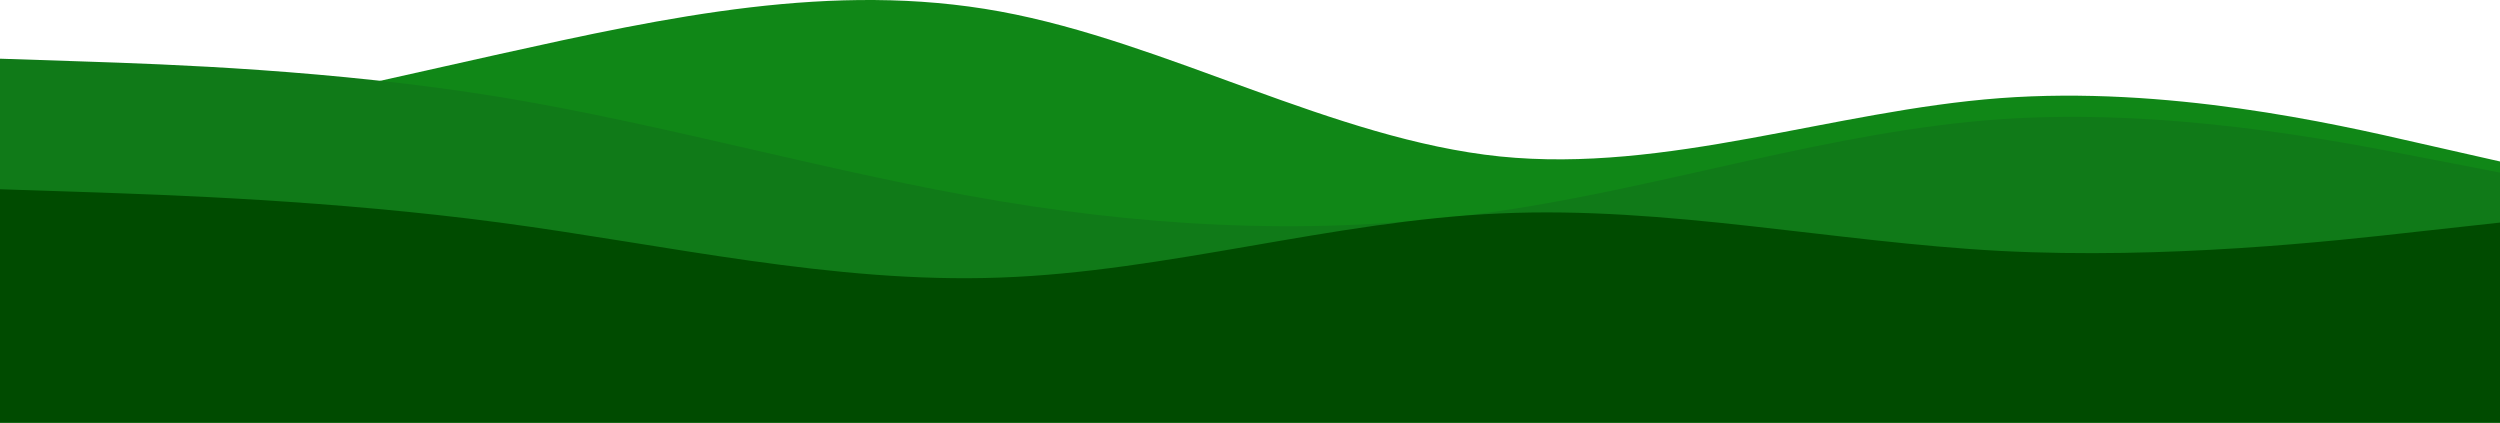
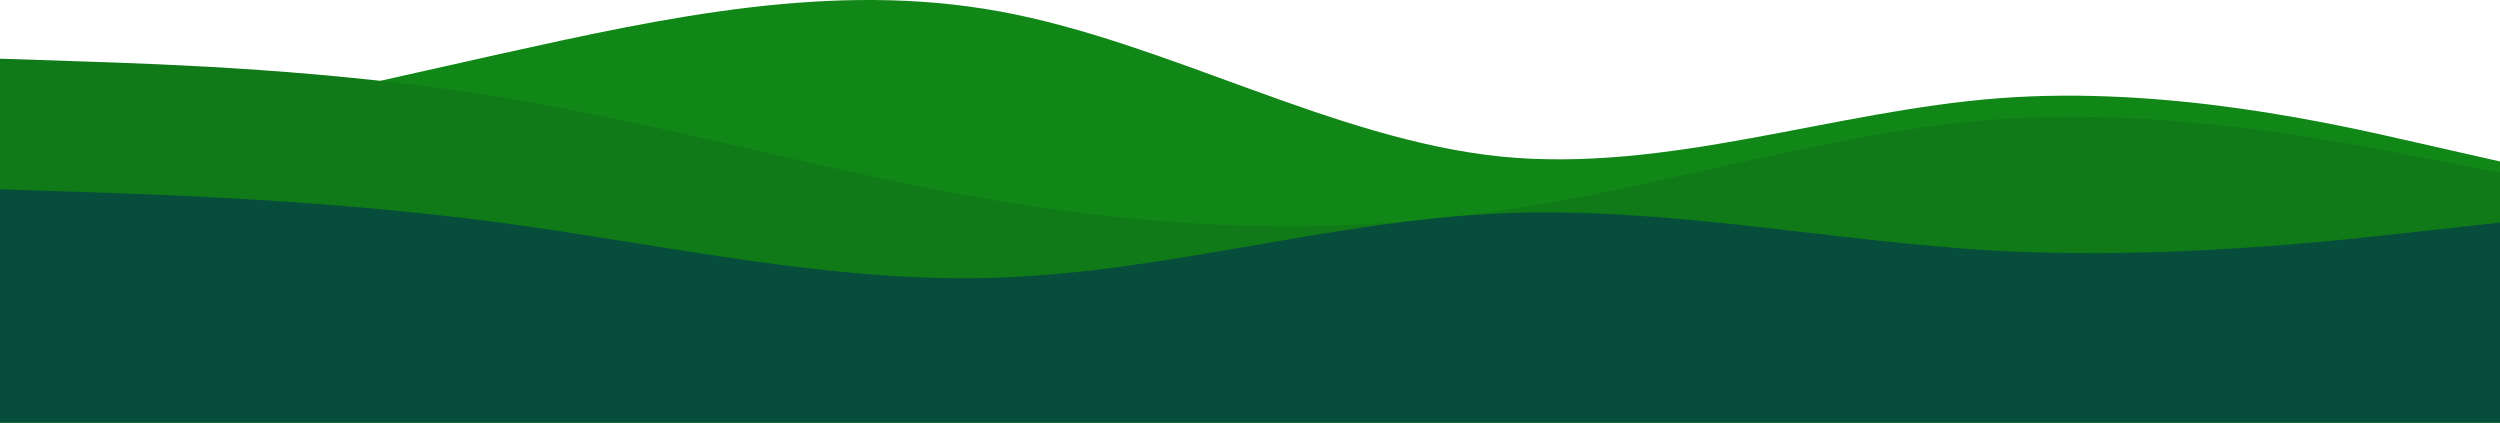
<svg xmlns="http://www.w3.org/2000/svg" id="visual" version="1.1" viewBox="0 448.87 900 152.13">
  <path d="M0 509L30 502.2C60 495.3 120 481.7 180 468.3C240 455 300 442 360 453C420 464 480 499 540 505.2C600 511.3 660 488.7 720 484.2C780 479.7 840 493.3 870 500.2L900 507L900 601L870 601C840 601 780 601 720 601C660 601 600 601 540 601C480 601 420 601 360 601C300 601 240 601 180 601C120 601 60 601 30 601L0 601Z" fill="#108717" />
  <path d="M0 470L30 471C60 472 120 474 180 483.8C240 493.7 300 511.3 360 521.3C420 531.3 480 533.7 540 524.8C600 516 660 496 720 491.8C780 487.7 840 499.3 870 505.2L900 511L900 601L870 601C840 601 780 601 720 601C660 601 600 601 540 601C480 601 420 601 360 601C300 601 240 601 180 601C120 601 60 601 30 601L0 601Z" fill="#107A18" />
-   <path d="M0 517L30 518C60 519 120 521 180 529C240 537 300 551 360 548.8C420 546.7 480 528.3 540 525.7C600 523 660 536 720 539.2C780 542.3 840 535.7 870 532.3L900 529L900 601L870 601C840 601 780 601 720 601C660 601 600 601 540 601C480 601 420 601 360 601C300 601 240 601 180 601C120 601 60 601 30 601L0 601Z" fill="#004b00" />
+   <path d="M0 517L30 518C60 519 120 521 180 529C240 537 300 551 360 548.8C420 546.7 480 528.3 540 525.7C600 523 660 536 720 539.2C780 542.3 840 535.7 870 532.3L900 529L900 601L870 601C840 601 780 601 720 601C660 601 600 601 540 601C480 601 420 601 360 601C300 601 240 601 180 601C120 601 60 601 30 601L0 601Z" fill="#064E3B" />
</svg>
